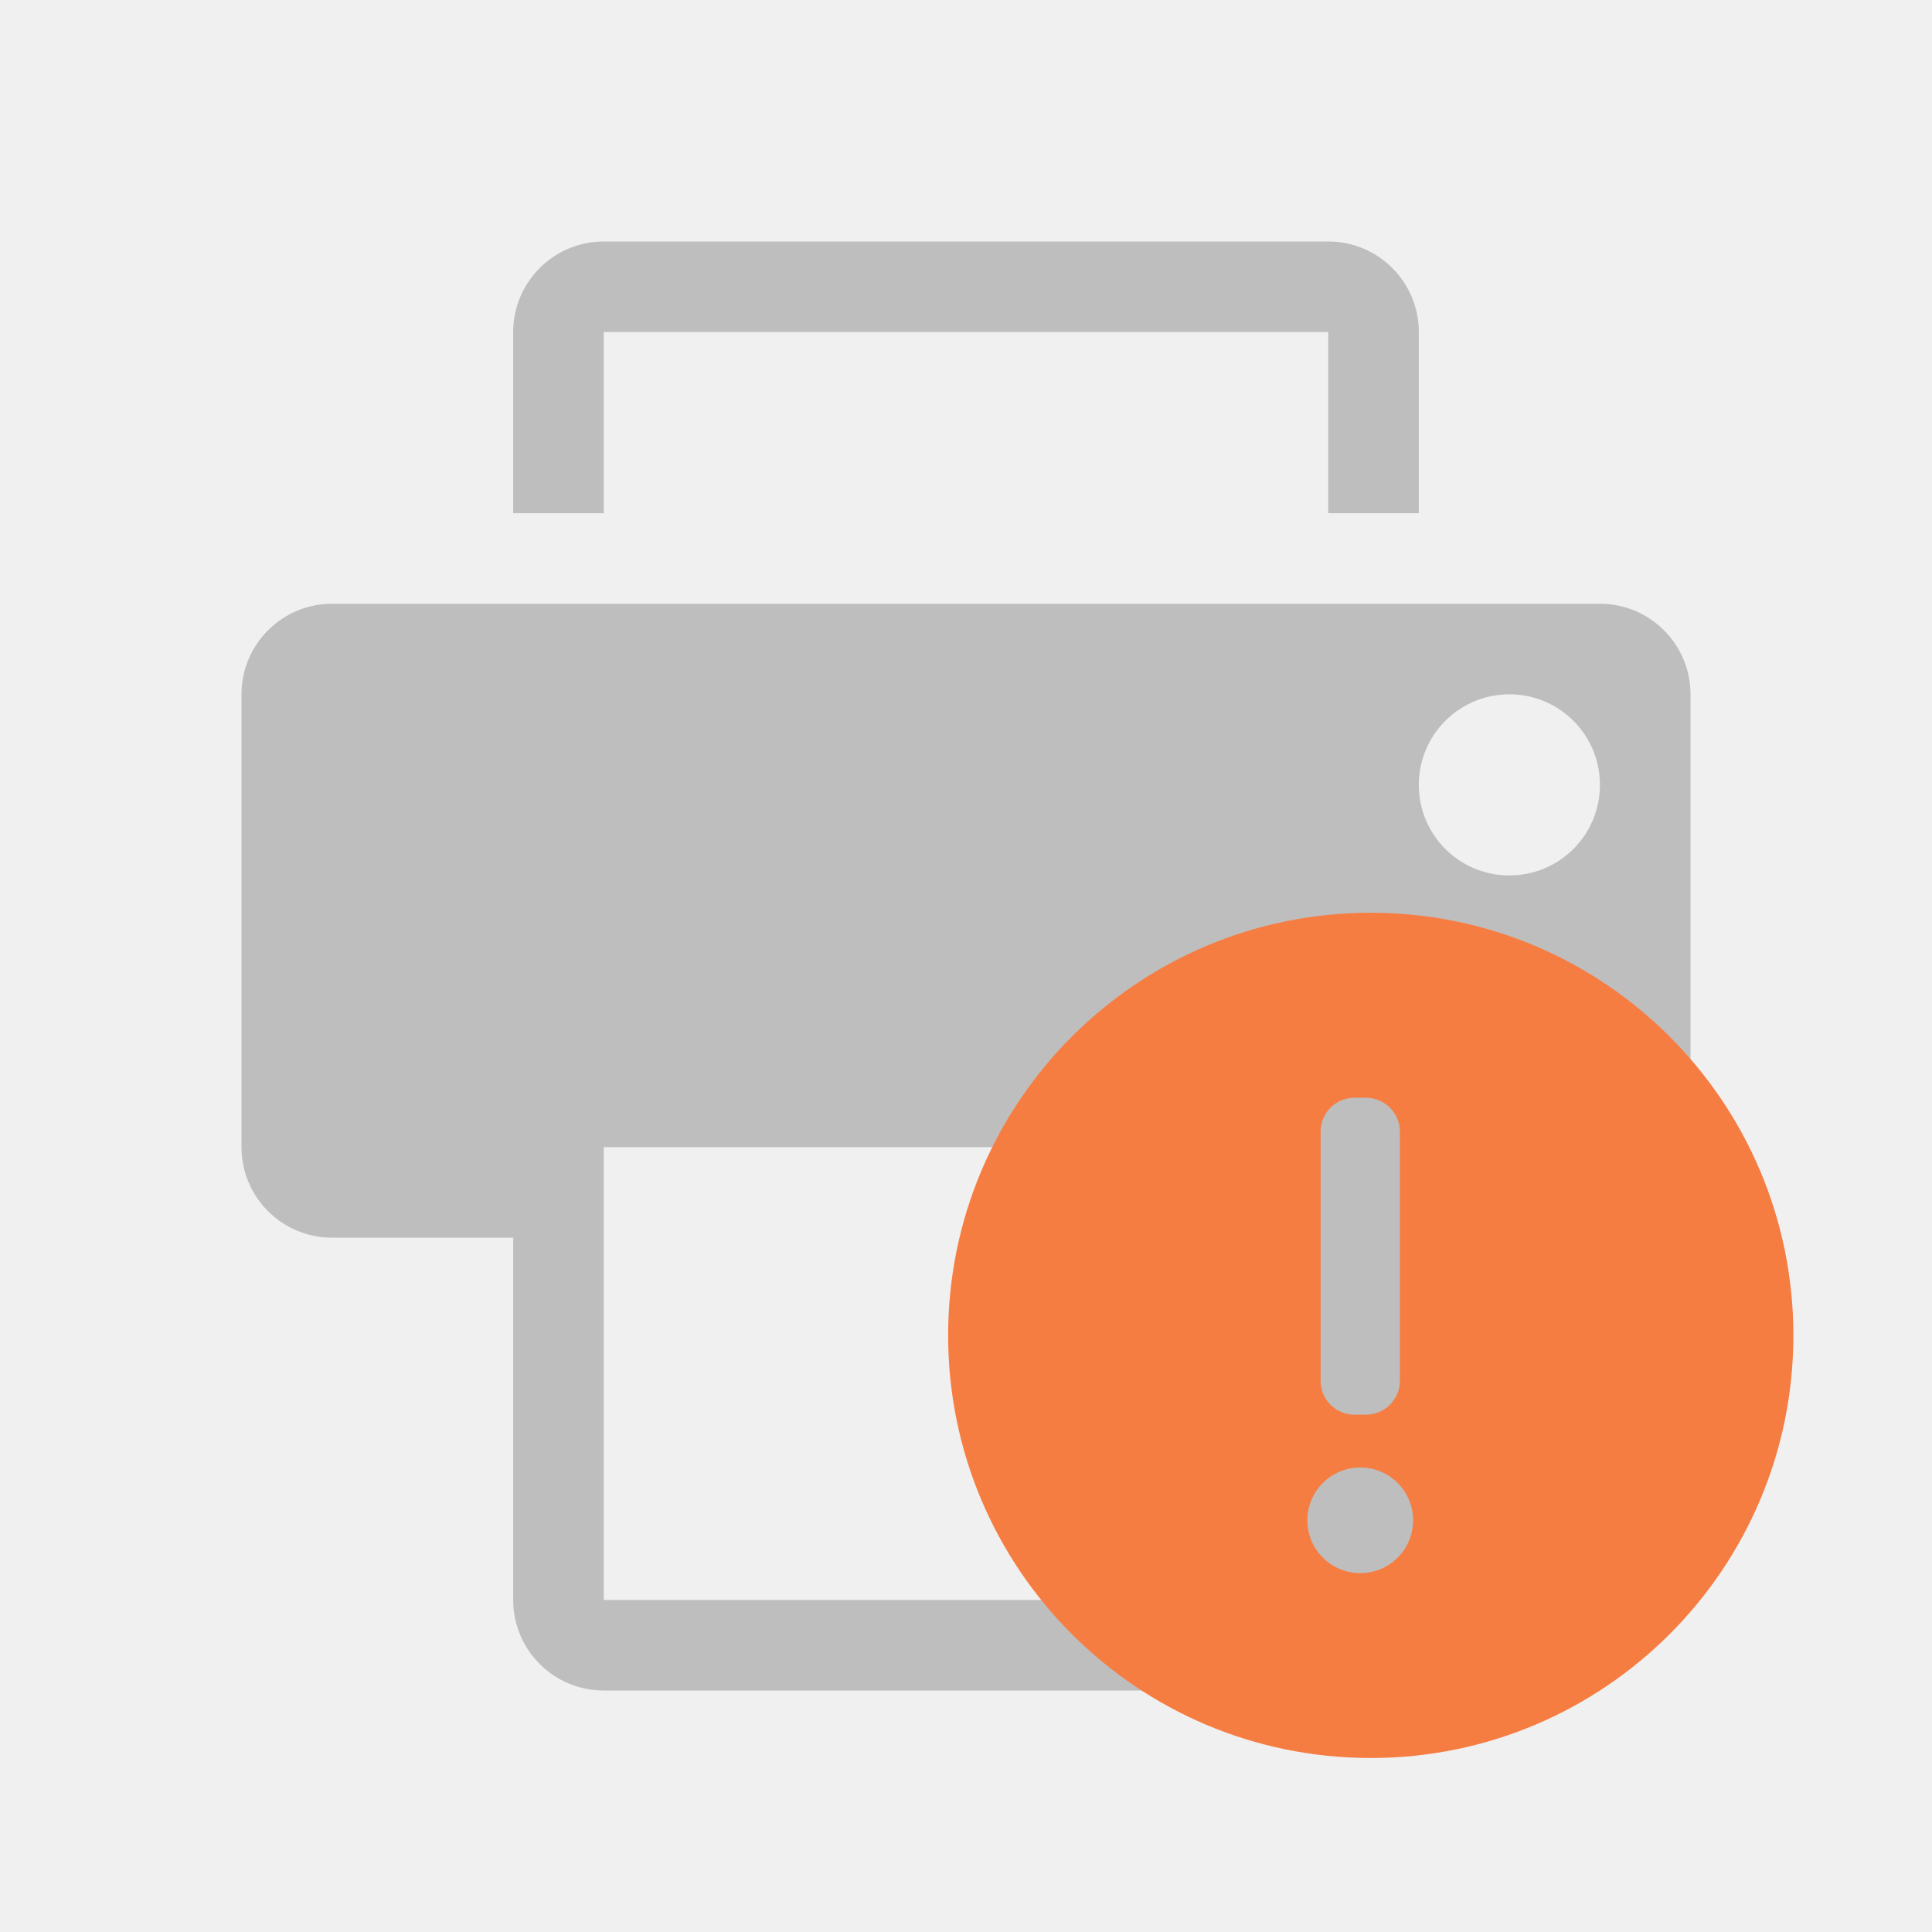
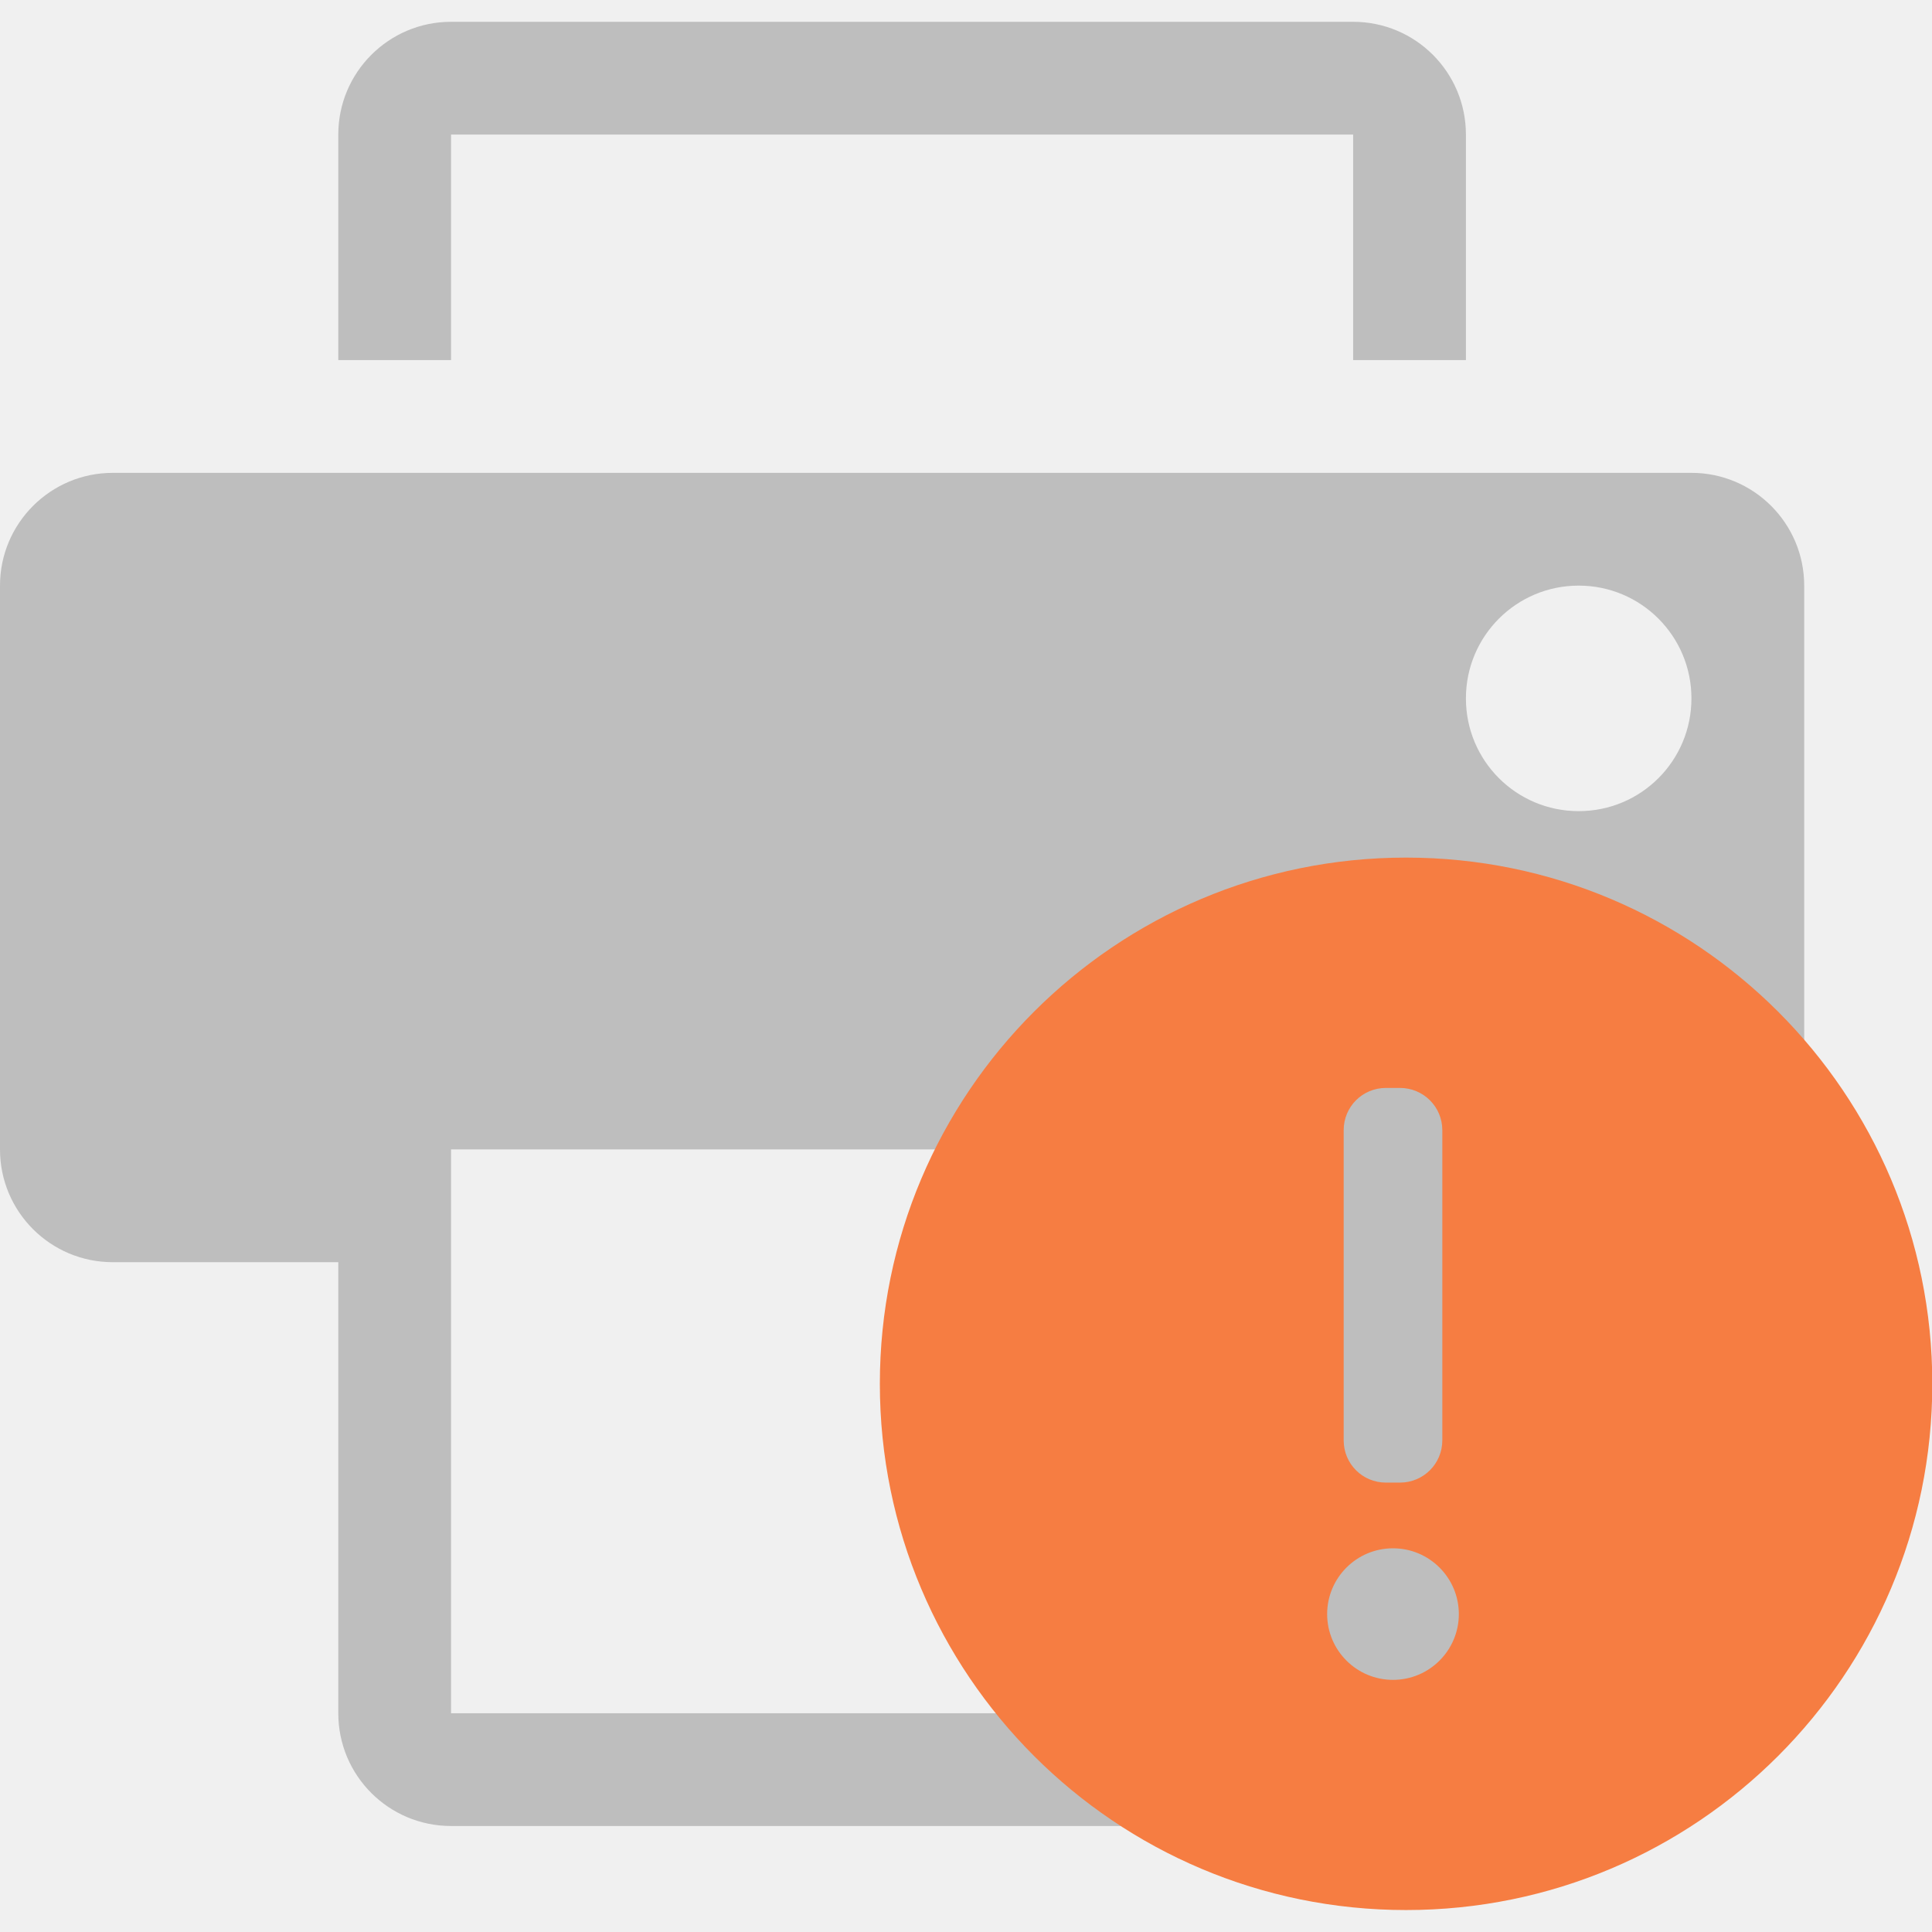
- <svg xmlns="http://www.w3.org/2000/svg" width="16" height="16" enable-background="new" version="1.1">
-   <g transform="matrix(.52112 0 0 .52112 20.858 3.4076)" fill="#fff">
-     <g transform="matrix(.02206 0 0 .02206 -29.9 -.39149)" fill="#fff" />
-   </g>
+ <svg xmlns="http://www.w3.org/2000/svg" width="16" height="16" enable-background="new" version="1.1" viewBox="2 2 12.85 12.56">
+   <g transform="matrix(.52112 0 0 .52112 20.858 3.4076)" fill="#fff" />
  <circle transform="matrix(-.064329 -.99793 .99793 -.064329 0 0)" cx="-13.67" cy="12.54" r="0" enable-background="new" fill="#bebebe" />
  <text x="10.232" y="20.583" enable-background="new" fill="#bebebe" font-family="sans-serif" font-size="20.899px" letter-spacing="0px" stroke-width="1px" word-spacing="0px" style="line-height:125%" xml:space="preserve">
    <tspan x="10.232" y="20.583" fill="#bebebe" font-family="'DejaVu Sans'" />
  </text>
-   <g transform="matrix(.0067059 0 0 .0067059 30.147 -23.422)" fill="#bebebe" />
  <path d="m2.75 5c-0.414 0-0.75 0.336-0.75 0.75v3.75c0 0.415 0.336 0.75 0.75 0.75h1.5v3c0 0.415 0.336 0.75 0.75 0.75h6c0.415 0 0.75-0.335 0.75-0.75v-3h1.5c0.414 0 0.75-0.335 0.75-0.75v-3.75c0-0.414-0.336-0.75-0.75-0.75zm9.75 0.75c0.415 0 0.75 0.336 0.75 0.75 2e-5 0.415-0.335 0.75-0.75 0.75-0.415 0-0.75-0.335-0.75-0.75 0-0.414 0.335-0.75 0.75-0.75zm-7.5 3.75h5.803v3.75h-5.803zm0-7.5c-0.414 0-0.75 0.336-0.75 0.75v1.5h0.75v-1.5h6v1.5h0.75v-1.5c0-0.414-0.335-0.75-0.75-0.75h-6z" enable-background="new" fill="#bebebe" />
  <path d="m11.352 14.559a3.5 3.5 0 0 1-3.5-3.5 3.5 3.5 0 0 1 3.5-3.5 3.5 3.5 0 0 1 3.5 3.5 3.5 3.5 0 0 1-3.5 3.5zm-0.087-1.531a0.438 0.438 0 0 0 0.438-0.437 0.438 0.438 0 0 0-0.438-0.438 0.438 0.438 0 0 0-0.438 0.438 0.438 0.438 0 0 0 0.438 0.437zm-0.047-1.312h0.093c0.156 0 0.282-0.125 0.282-0.281v-2.063c0-0.156-0.126-0.281-0.282-0.281h-0.093c-0.156 0-0.281 0.125-0.281 0.281v2.063c0 0.156 0.125 0.281 0.281 0.281z" enable-background="new" fill="#f67d42" fill-rule="evenodd" />
</svg>
